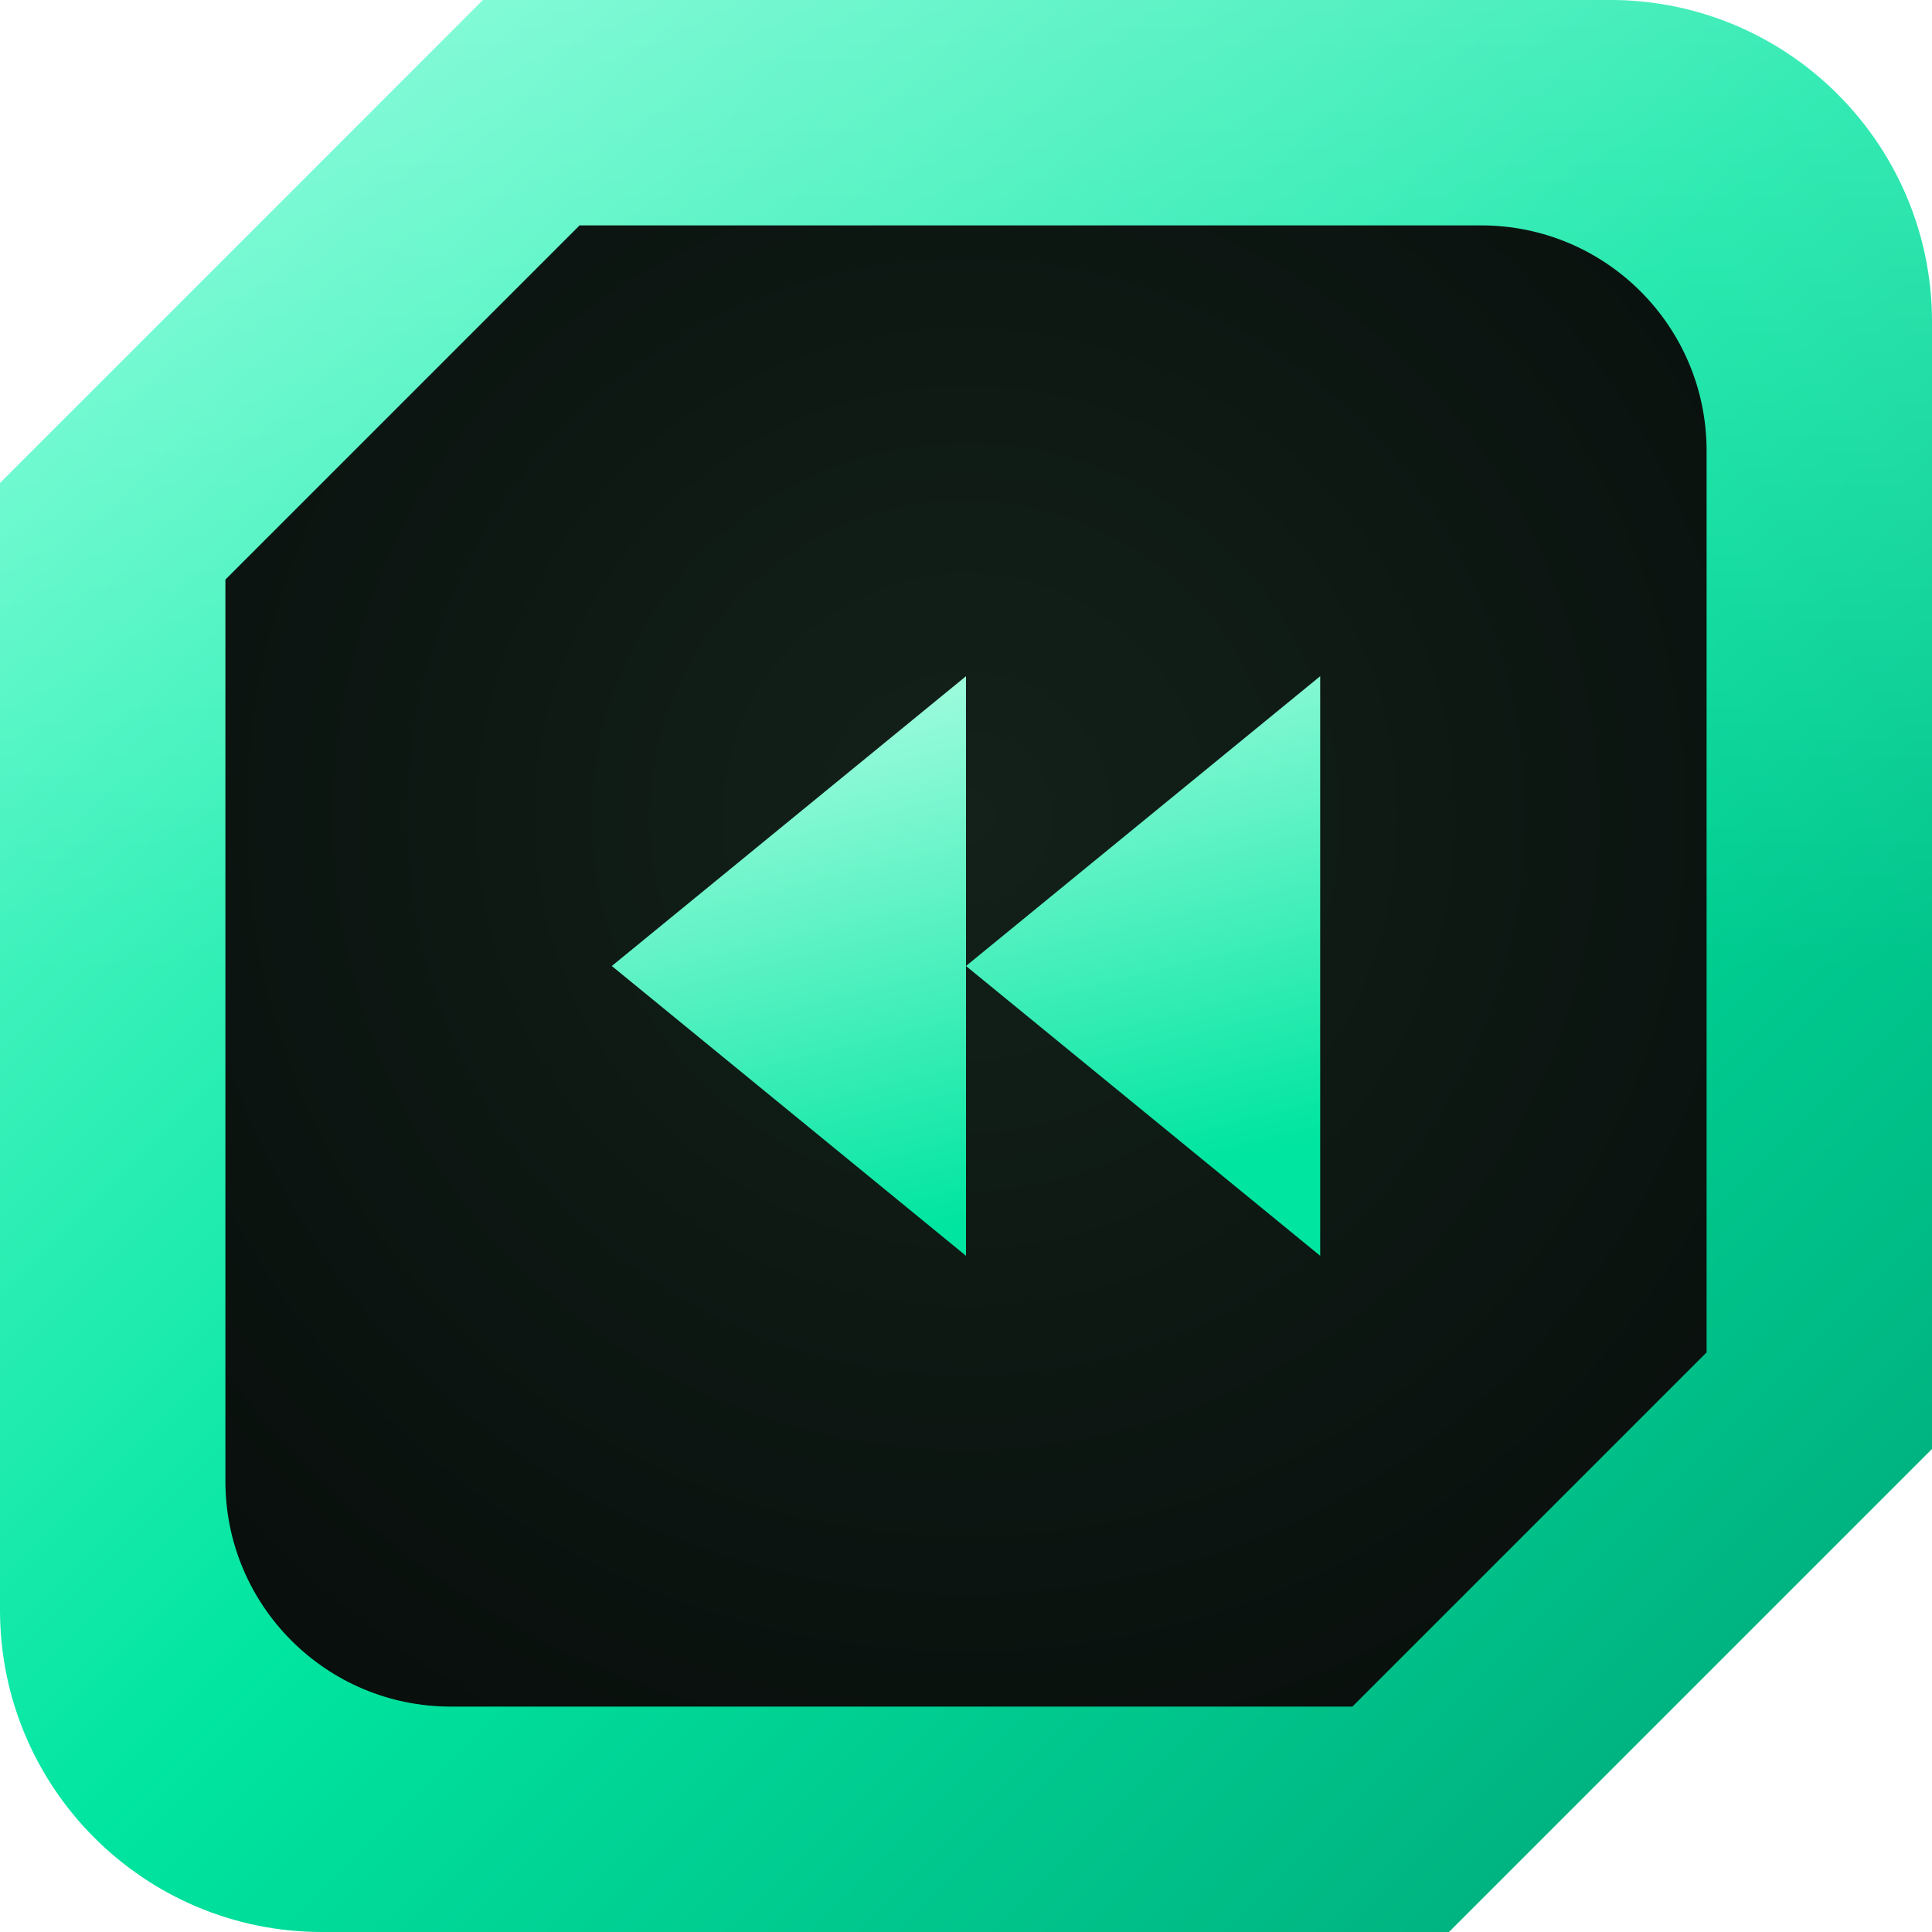
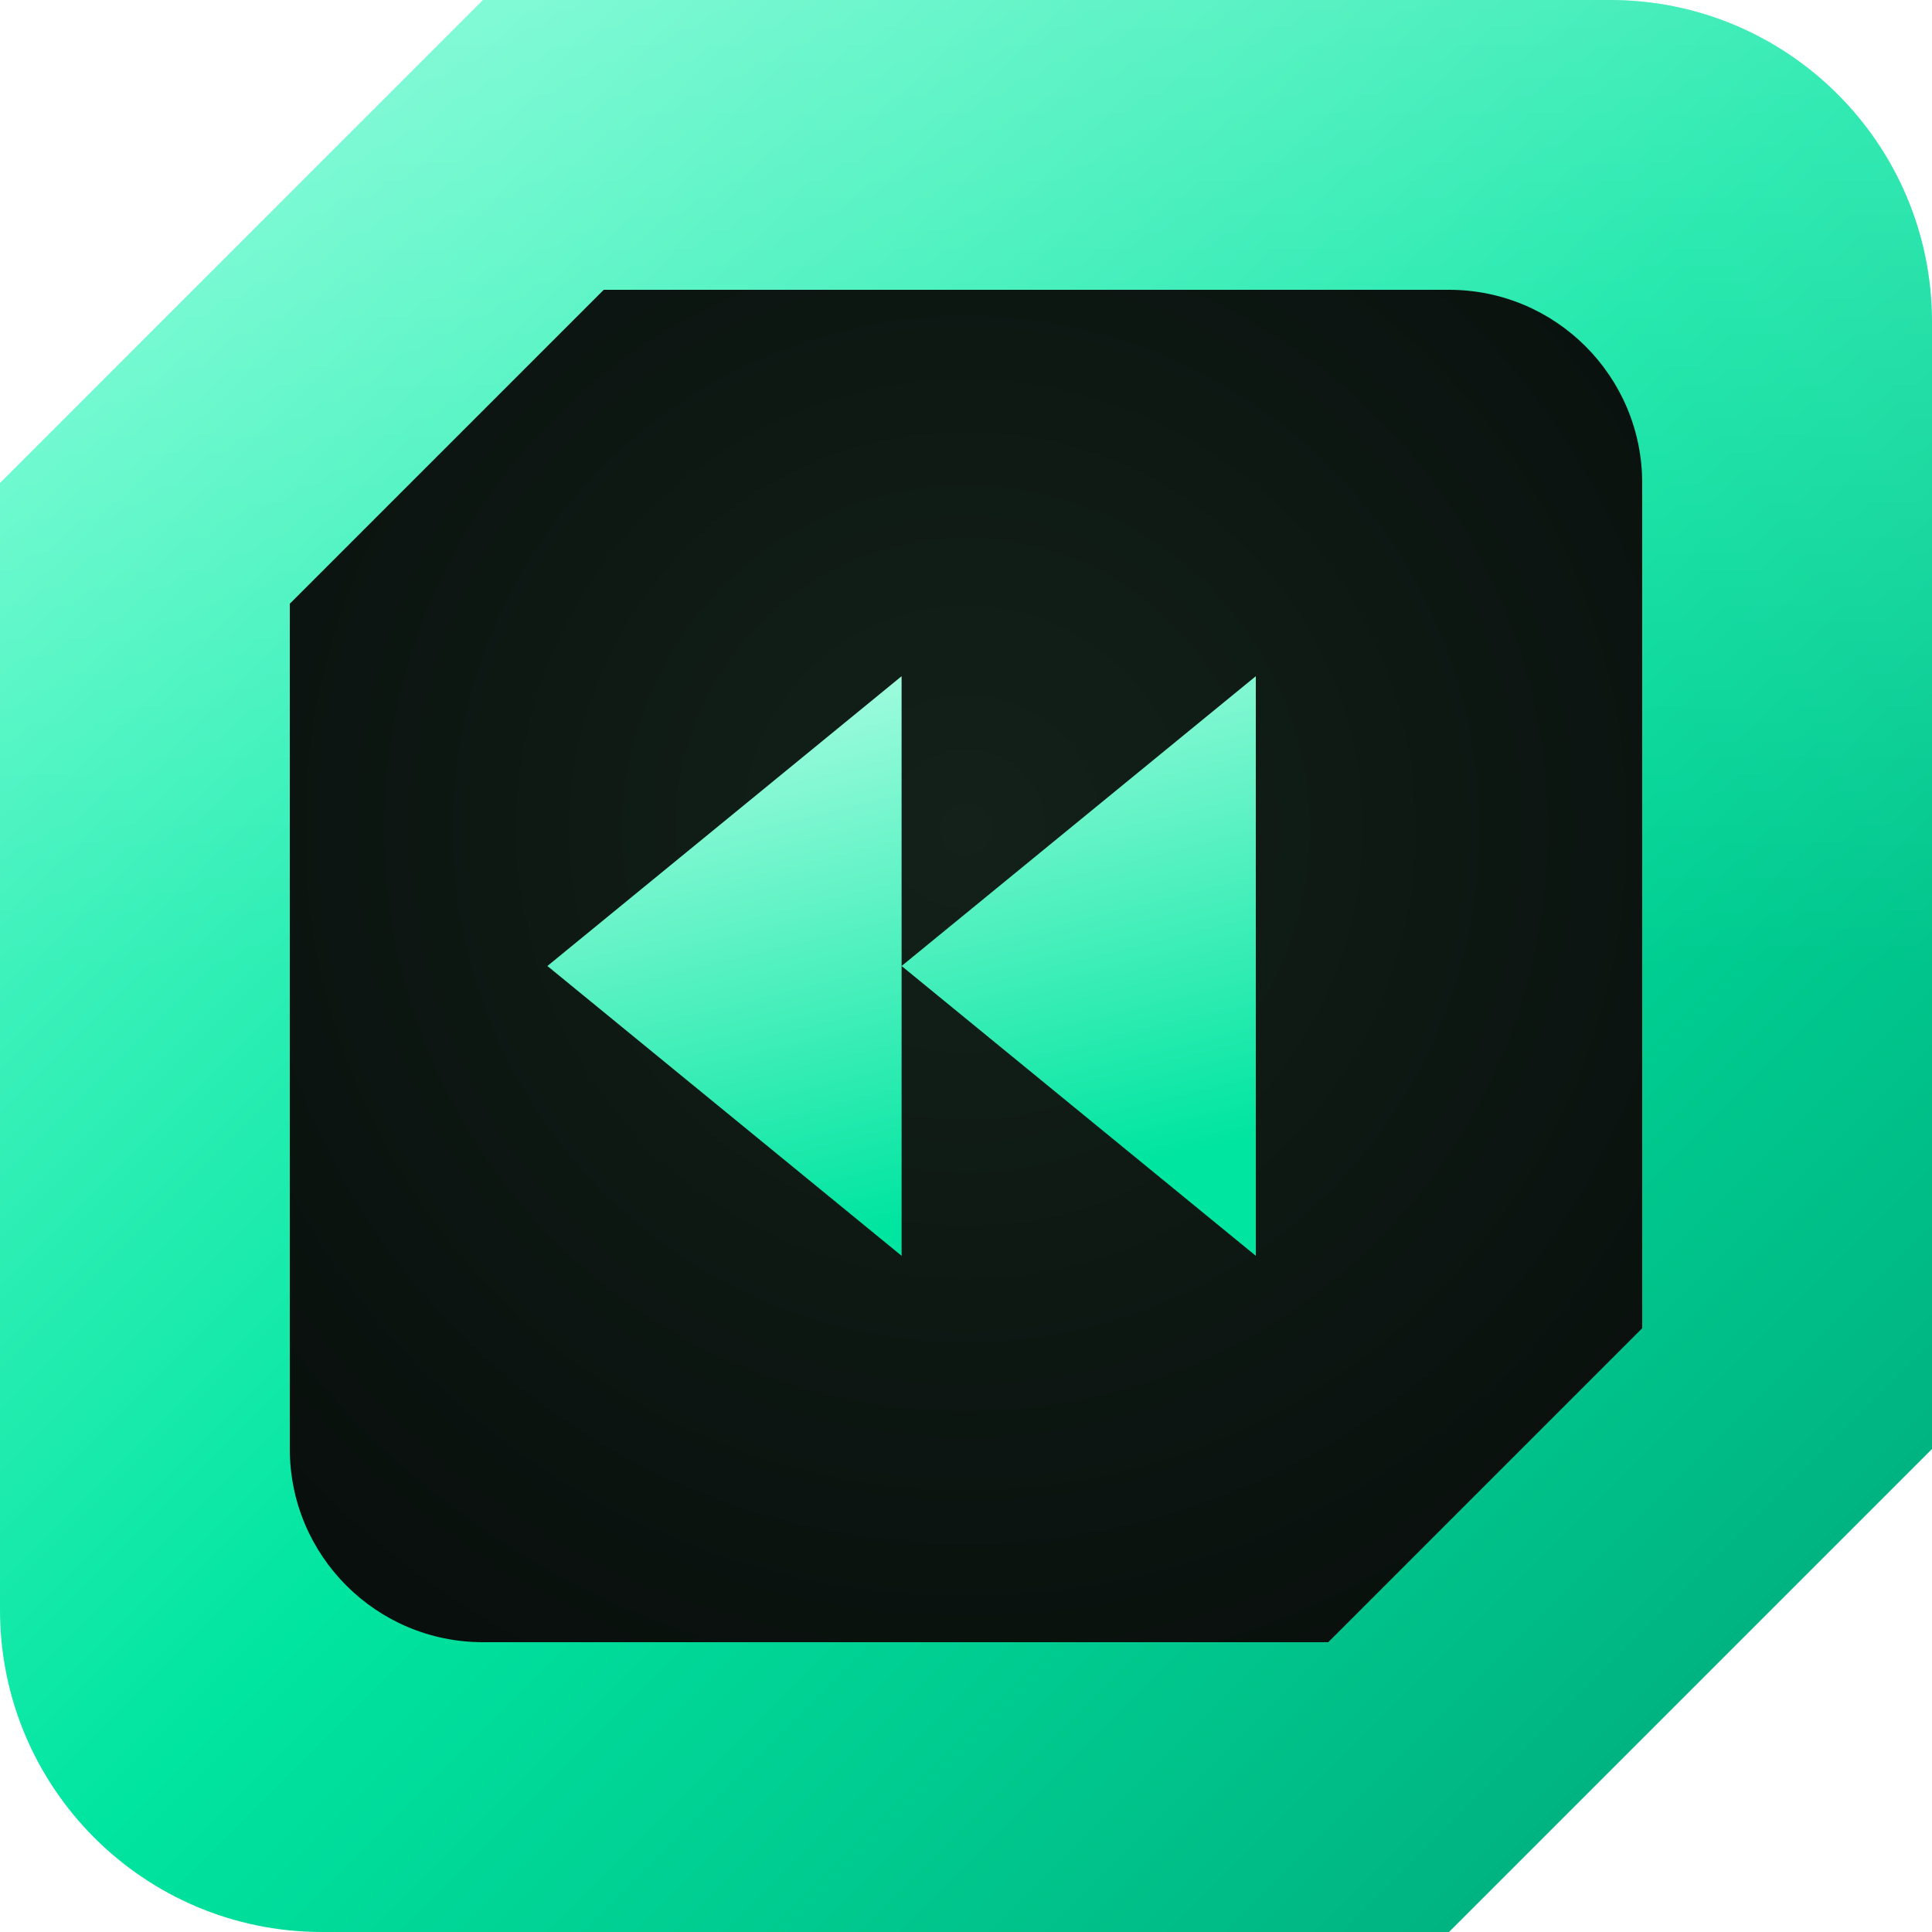
<svg xmlns="http://www.w3.org/2000/svg" viewBox="0 0 120 120" width="120" height="120">
  <defs>
    <linearGradient id="f" x1="0" y1="0" x2="1" y2="1">
      <stop offset="0" stop-color="#7dffd8" />
      <stop offset=".5" stop-color="#00e5a0" />
      <stop offset="1" stop-color="#00a376" />
    </linearGradient>
    <radialGradient id="s" cx=".5" cy=".4" r=".85">
      <stop offset="0" stop-color="#13211a" />
      <stop offset="1" stop-color="#060b09" />
    </radialGradient>
    <linearGradient id="p" x1="0" y1="0" x2=".3" y2="1">
      <stop offset="0" stop-color="#b6ffe6" />
      <stop offset="1" stop-color="#00e5a0" />
    </linearGradient>
    <linearGradient id="g" x1="0" y1="0" x2="0" y2="1">
      <stop offset="0" stop-color="#ffffff" stop-opacity=".45" />
      <stop offset=".5" stop-color="#ffffff" stop-opacity="0" />
    </linearGradient>
  </defs>
  <path d="M30 0 L100 0 A20 20 0 0 1 120 20 L120 90 L90 120 L20 120 A20 20 0 0 1 0 100 L0 30 Z" fill="url(#f)" />
  <path d="M30 0 L100 0 A20 20 0 0 1 120 20 L120 90 L90 120 L20 120 A20 20 0 0 1 0 100 L0 30 Z" fill="url(#g)" opacity=".5" />
-   <path d="M36 14 L92 14 A14 14 0 0 1 106 28 L106 84 L84 106 L28 106 A14 14 0 0 1 14 92 L14 36 Z" fill="url(#s)" />
-   <path d="M60 42 L38 60 L60 78 Z M82 42 L60 60 L82 78 Z" fill="url(#p)" />
+   <path d="M37.5 18 L90 18 A12 12 0 0 1 102 30 L102 82.5 L82.5 102 L30 102 A12 12 0 0 1 18 90 L18 37.5 Z" fill="url(#s)" />
+   <path d="M56 42 L34 60 L56 78 Z M78 42 L56 60 L78 78 Z" fill="url(#p)" />
</svg>
